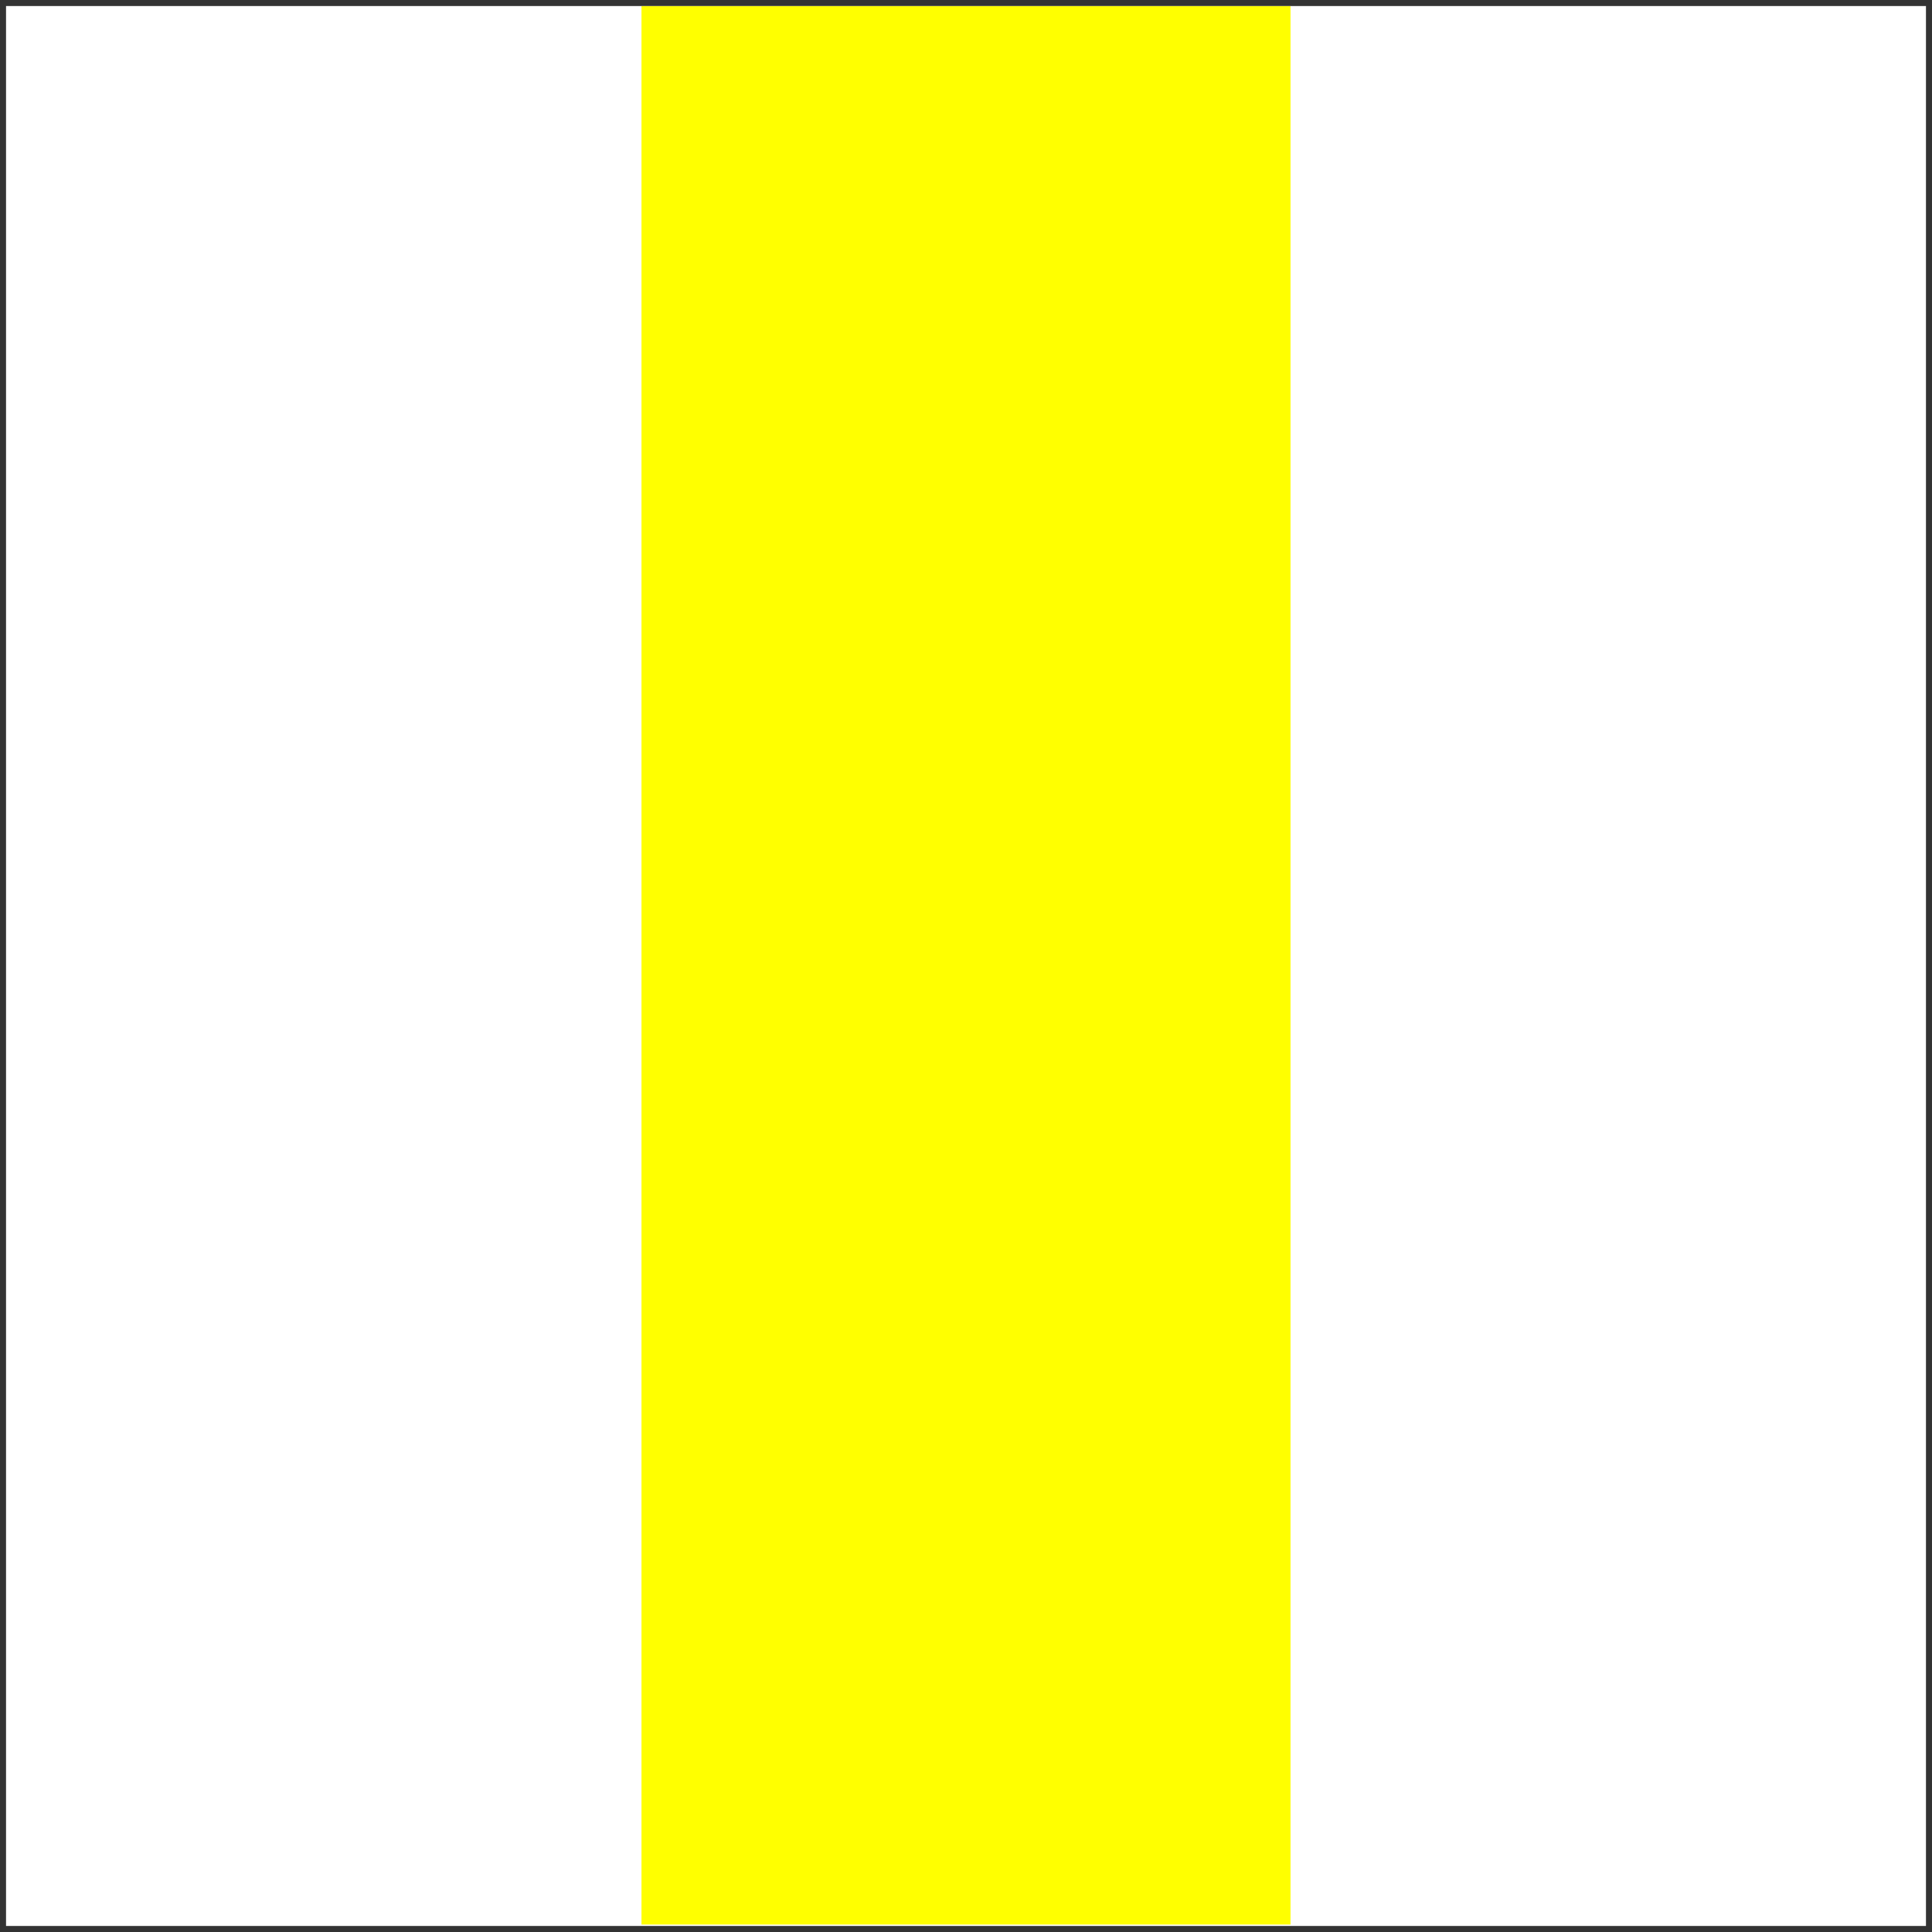
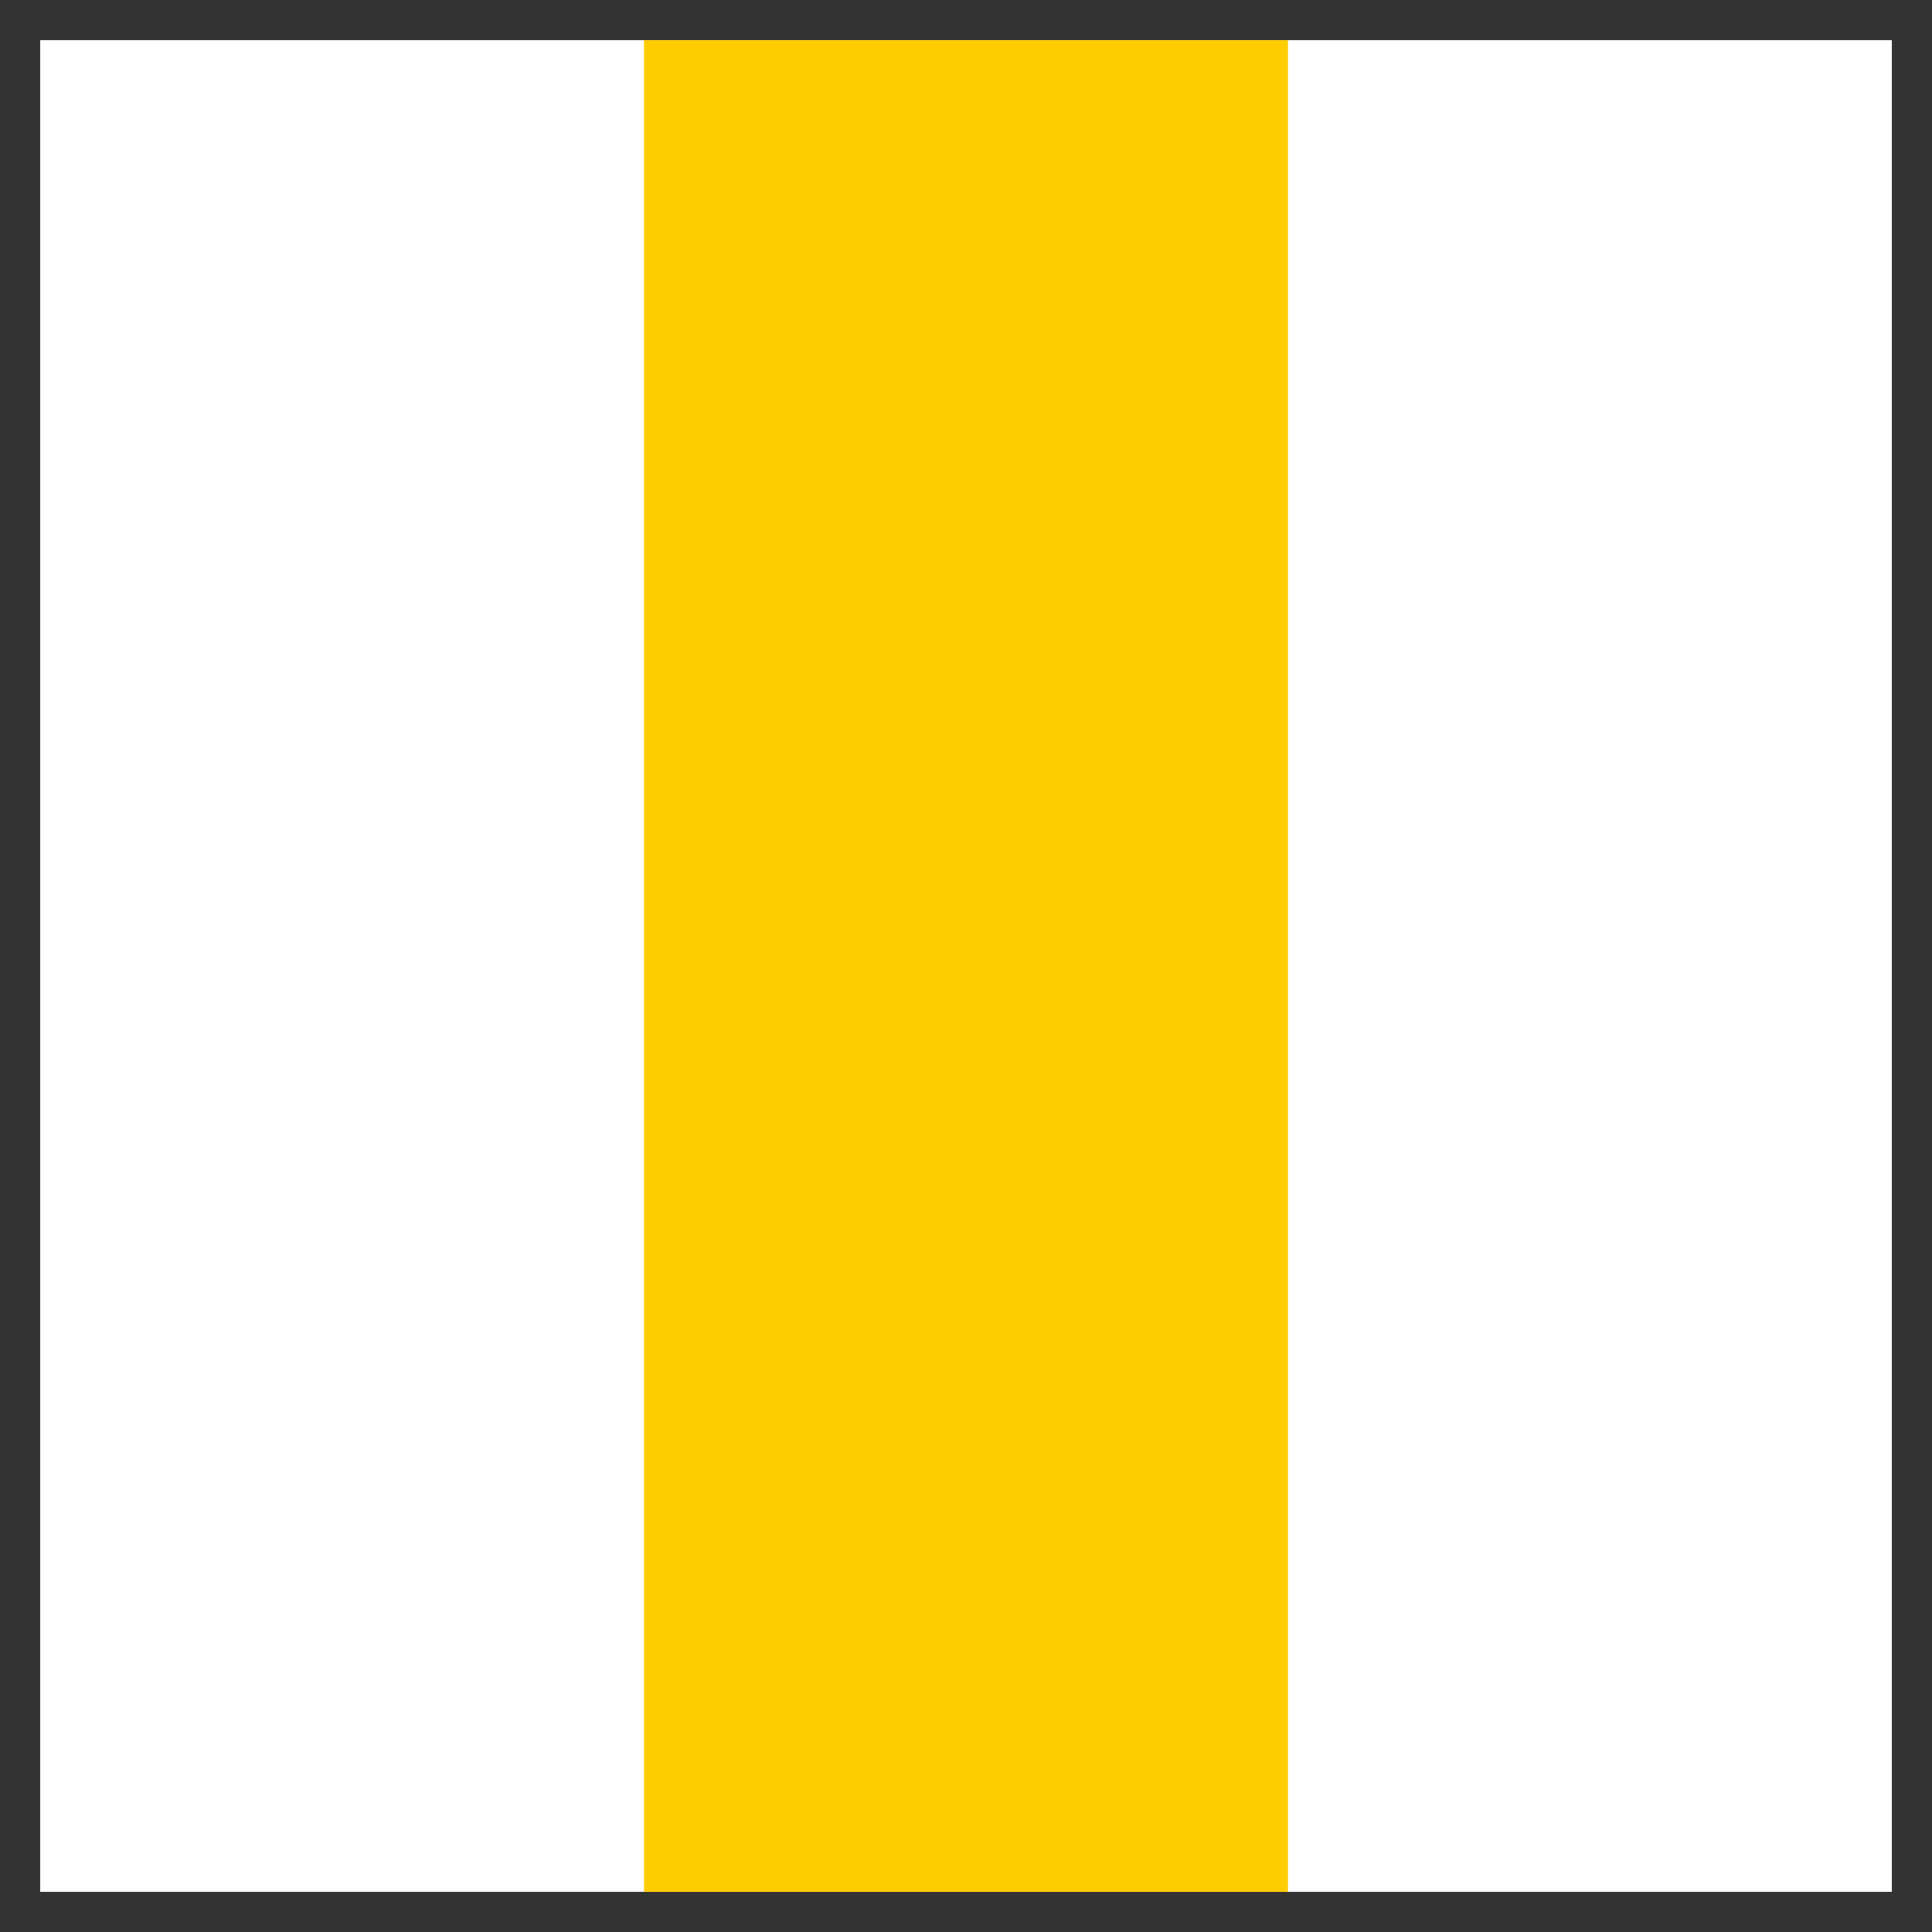
- <svg xmlns="http://www.w3.org/2000/svg" xmlns:xlink="http://www.w3.org/1999/xlink" version="1.1" preserveAspectRatio="xMidYMid meet" viewBox="0 0 640 640" width="640" height="640">
+ <svg xmlns="http://www.w3.org/2000/svg" xmlns:xlink="http://www.w3.org/1999/xlink" version="1.1" preserveAspectRatio="xMidYMid meet" viewBox="0 0 24 24" width="24" height="24">
  <defs>
-     <path d="M0 0L640 0L640 640L0 640L0 0Z" id="a3Kv8I99zX" />
-     <path d="M213 2.53L427 2.53L427 637.03L213 637.03L213 2.53Z" id="e1teelR0JT" />
+     <path d="M0 0L24 0L24 24L0 24L0 0Z" id="c2IhjFYgAM" />
+     <path d="M8 0.5L16 0.5L16 23.5L8 23.5L8 0.5Z" id="d3JZNrK2Rp" />
  </defs>
  <g>
    <g>
      <g>
-         <use xlink:href="#a3Kv8I99zX" opacity="1" fill="#ffffff" fill-opacity="1" />
+         <use xlink:href="#c2IhjFYgAM" opacity="1" fill="#ffffff" fill-opacity="1" />
        <g>
-           <use xlink:href="#a3Kv8I99zX" opacity="1" fill-opacity="0" stroke="#333333" stroke-width="4" stroke-opacity="1" />
+           <use xlink:href="#c2IhjFYgAM" opacity="1" fill-opacity="0" stroke="#333333" stroke-width="1" stroke-opacity="1" />
        </g>
      </g>
      <g>
-         <use xlink:href="#e1teelR0JT" opacity="1" fill="#ffff00" fill-opacity="1" />
-         <g>
-           <use xlink:href="#e1teelR0JT" opacity="1" fill-opacity="0" stroke="#ffff00" stroke-width="1" stroke-opacity="1" />
-         </g>
+         <use xlink:href="#d3JZNrK2Rp" opacity="1" fill="#ffcc00" fill-opacity="1" />
      </g>
    </g>
  </g>
</svg>
